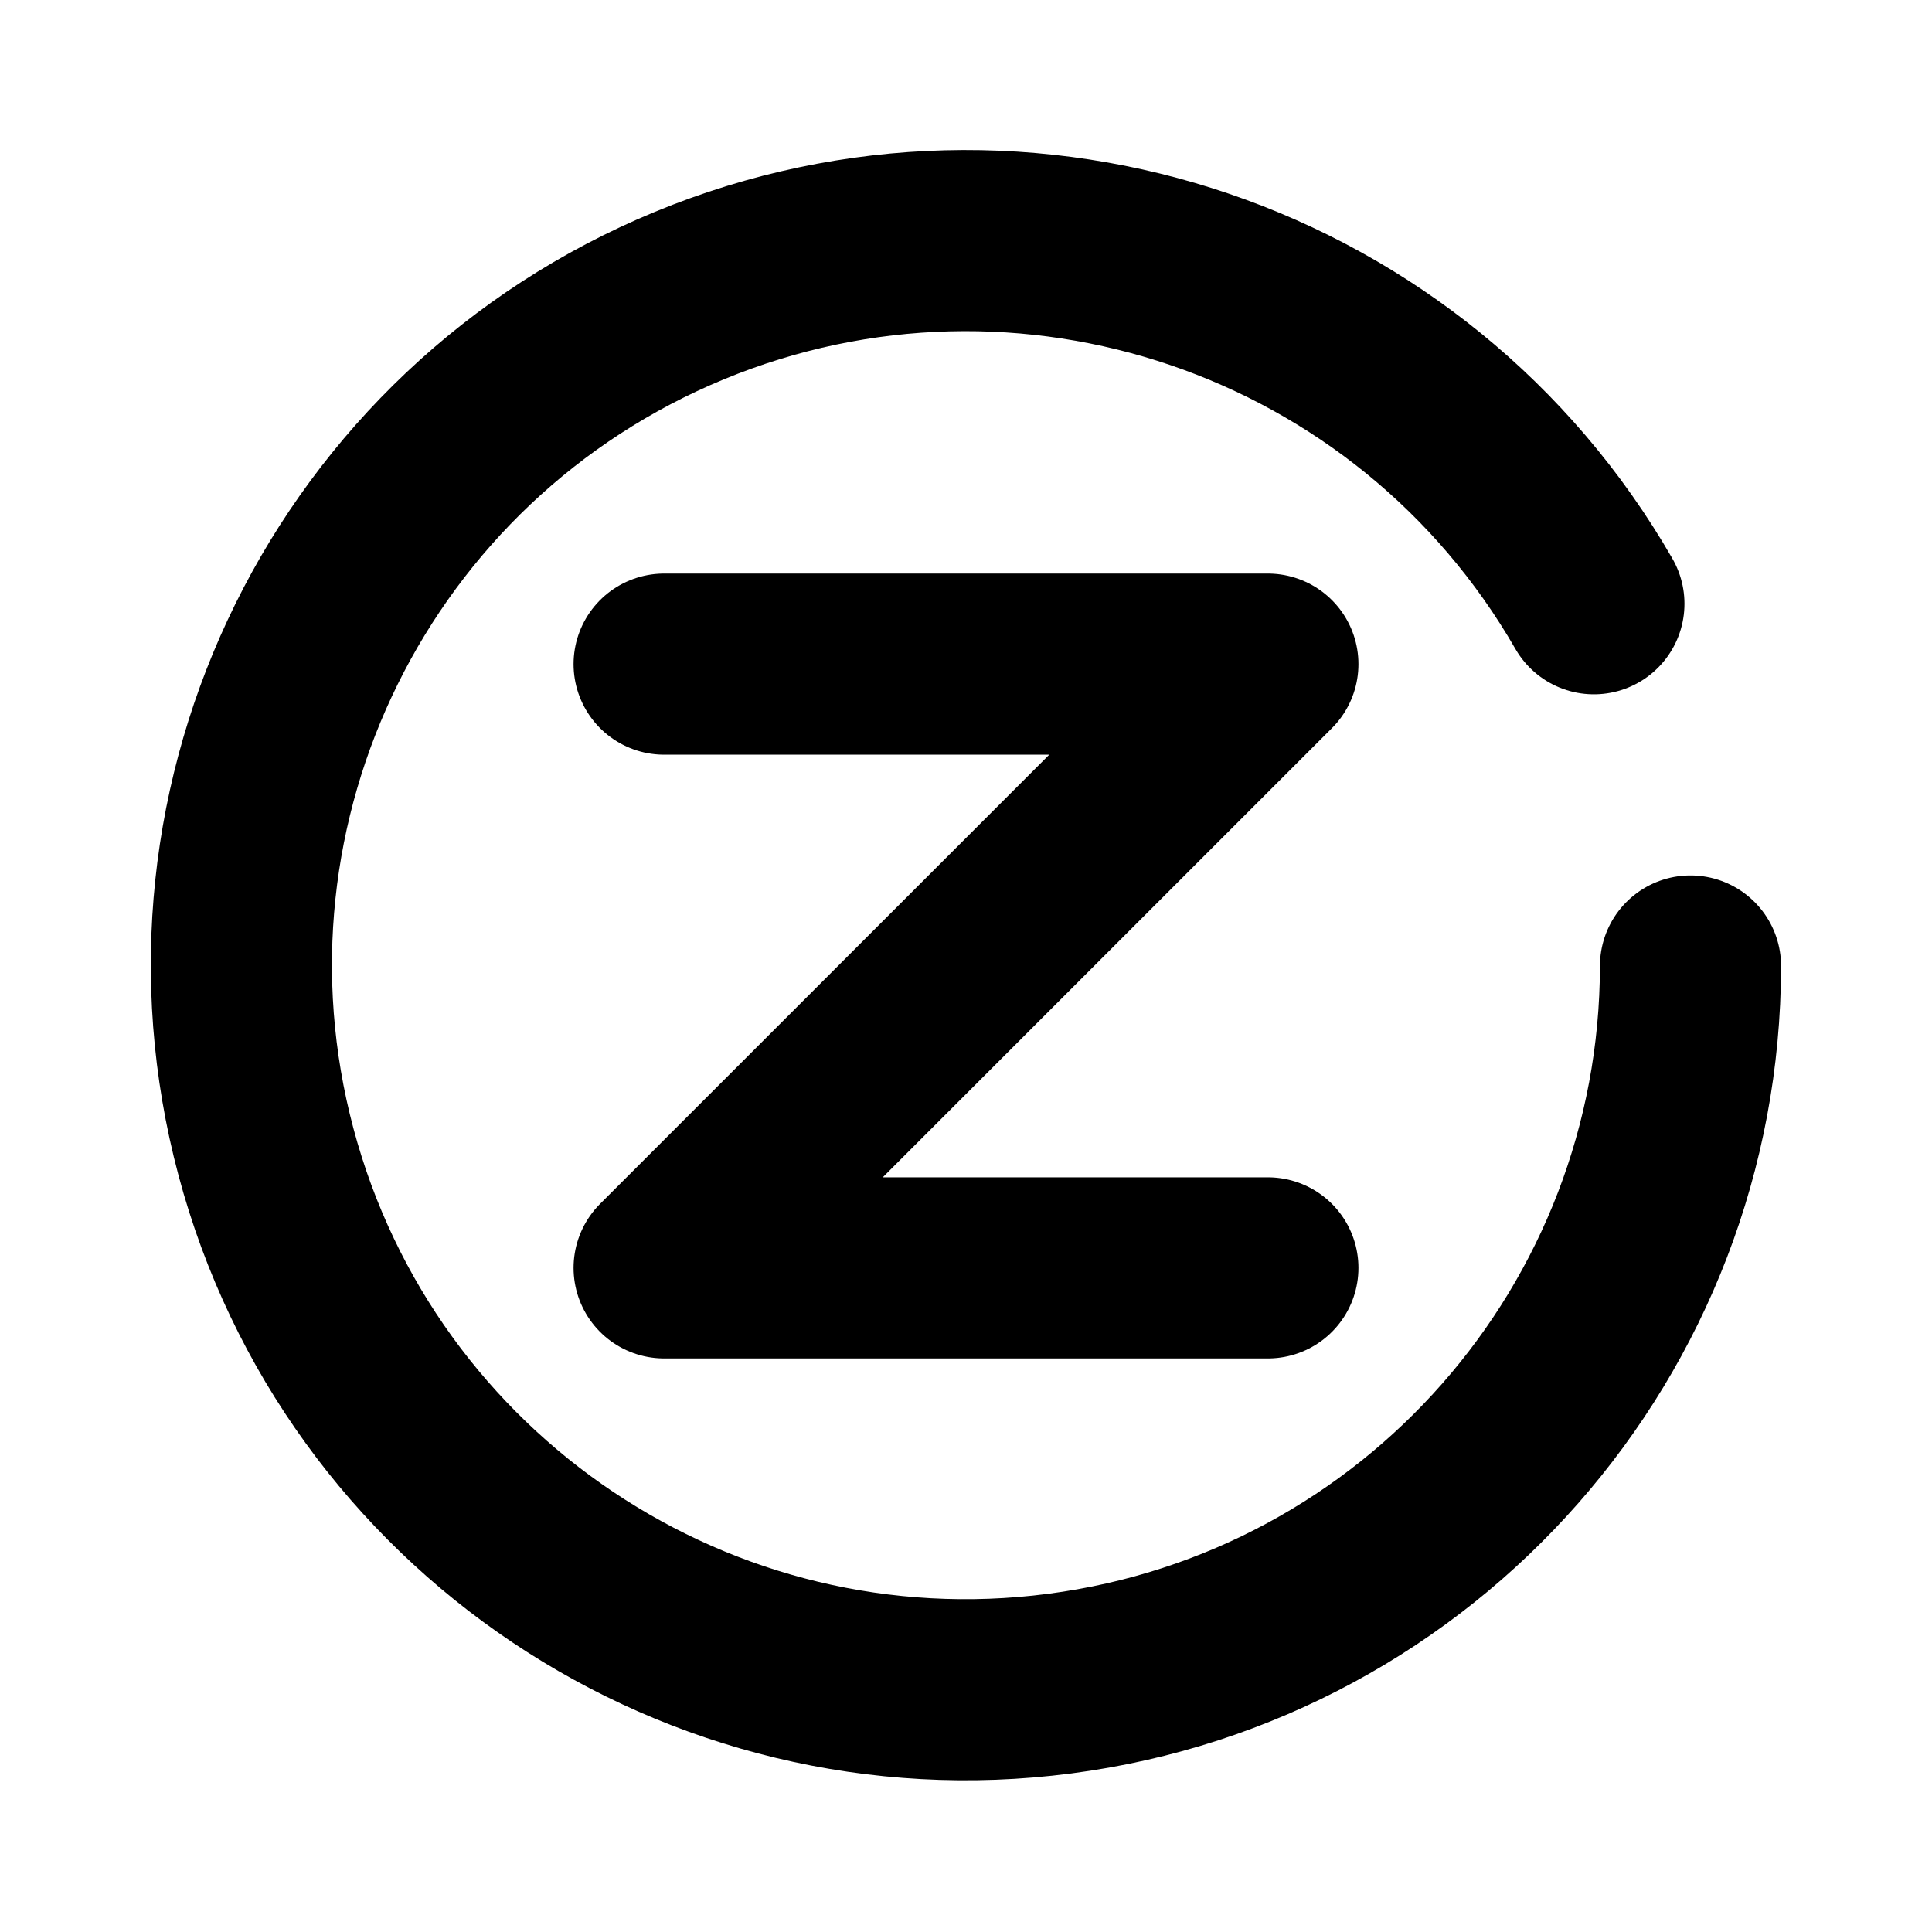
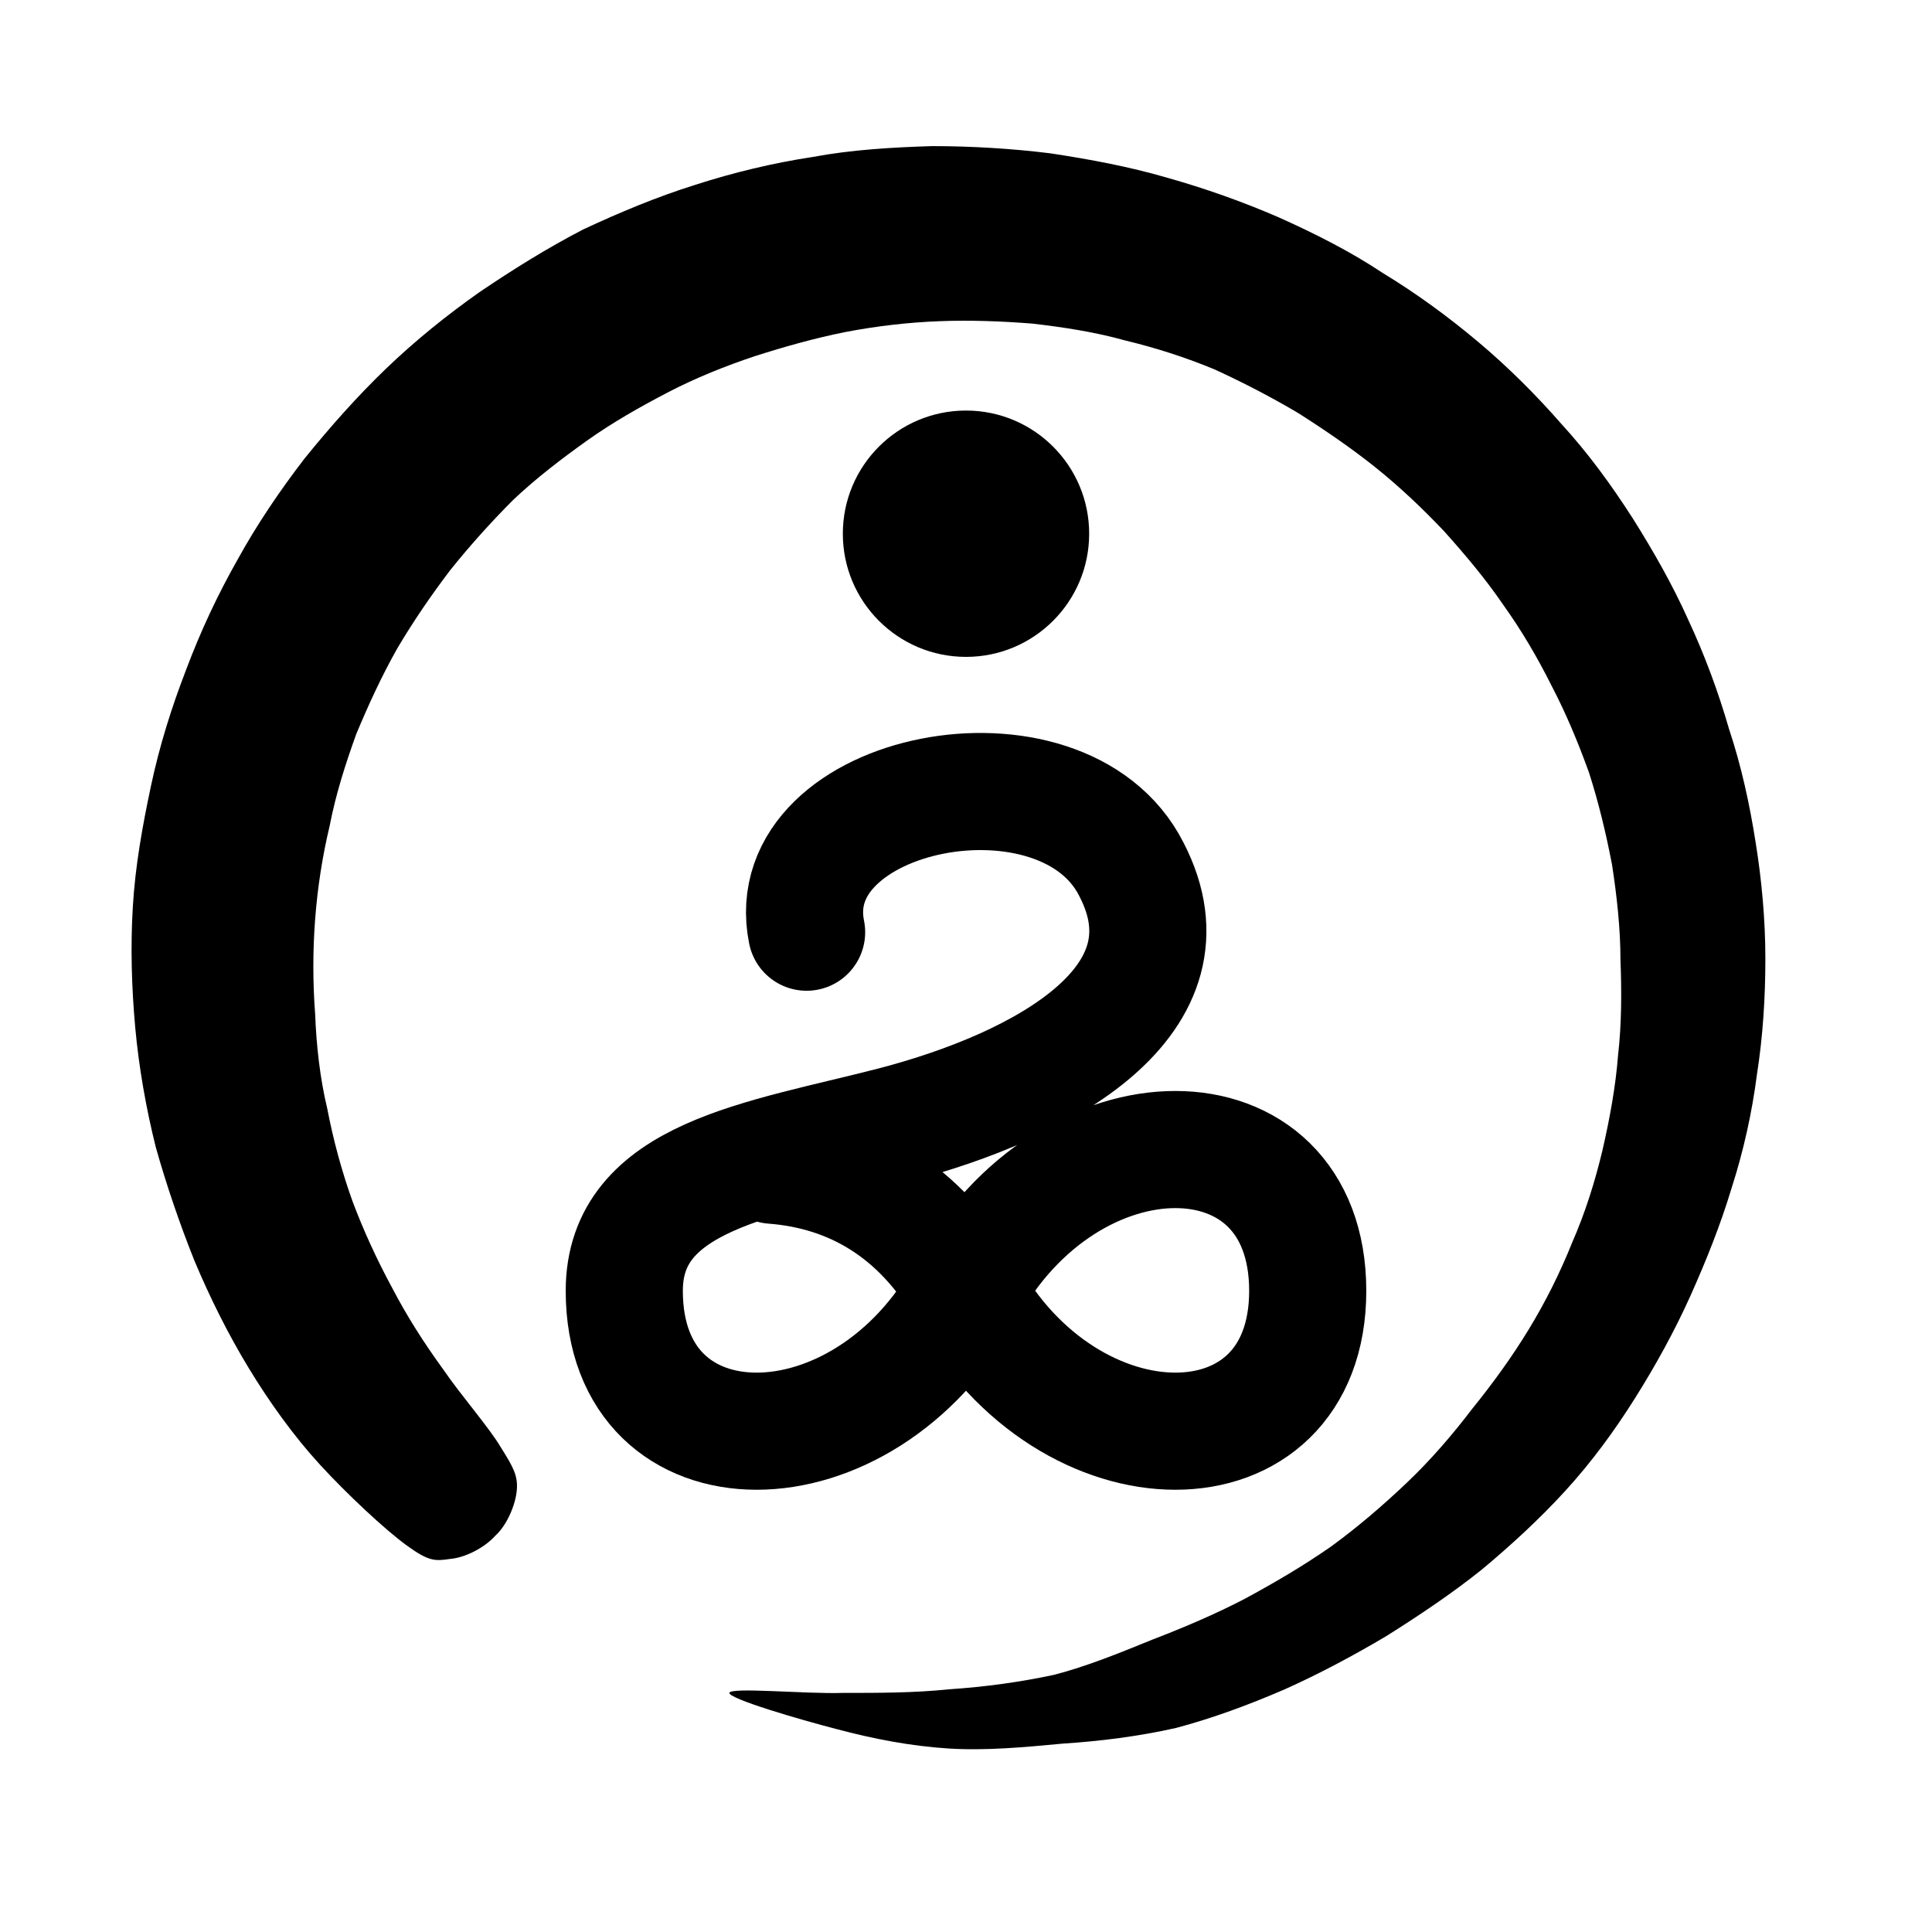
<svg xmlns="http://www.w3.org/2000/svg" width="16" height="16" viewBox="0 0 16 16" fill="none">
-   <path d="M13.2 5A6 6 0 1 0 14 8" stroke="currentColor" stroke-width="1.5" stroke-linecap="round" />
-   <path d="M5.5 5.5h5l-5 5h5" stroke="currentColor" stroke-width="1.5" stroke-linecap="round" stroke-linejoin="round" />
+   <path fill="currentColor" d="M3.37 12.8C3.19 12.67 2.87 12.37 2.65 12.13C2.43 11.89 2.23 11.61 2.06 11.33C1.89 11.05 1.74 10.75 1.61 10.44C1.49 10.14 1.38 9.82 1.29 9.5C1.21 9.18 1.15 8.84 1.12 8.51C1.09 8.18 1.08 7.84 1.1 7.51C1.12 7.17 1.18 6.84 1.25 6.51C1.32 6.18 1.42 5.86 1.54 5.55C1.66 5.23 1.8 4.93 1.97 4.63C2.13 4.34 2.32 4.06 2.52 3.8C2.73 3.54 2.96 3.28 3.2 3.05C3.44 2.82 3.7 2.61 3.97 2.42C4.25 2.23 4.54 2.05 4.83 1.9C5.13 1.76 5.44 1.63 5.76 1.53C6.07 1.43 6.4 1.35 6.73 1.3C7.05 1.24 7.39 1.22 7.72 1.21C8.04 1.21 8.38 1.23 8.7 1.27C9.03 1.32 9.35 1.38 9.66 1.47C9.98 1.56 10.29 1.67 10.59 1.8C10.88 1.93 11.18 2.08 11.45 2.26C11.73 2.43 11.99 2.62 12.24 2.83C12.49 3.04 12.72 3.27 12.93 3.51C13.15 3.75 13.34 4.01 13.52 4.29C13.69 4.56 13.85 4.84 13.98 5.13C14.12 5.43 14.23 5.73 14.32 6.04C14.42 6.34 14.49 6.66 14.54 6.98C14.59 7.29 14.62 7.62 14.62 7.94C14.62 8.26 14.6 8.58 14.55 8.9C14.51 9.21 14.44 9.53 14.34 9.84C14.25 10.14 14.13 10.44 14 10.73C13.87 11.02 13.71 11.31 13.54 11.58C13.37 11.85 13.18 12.11 12.96 12.35C12.75 12.58 12.51 12.8 12.27 13C12.02 13.2 11.75 13.38 11.48 13.55C11.21 13.71 10.93 13.86 10.64 13.99C10.34 14.12 10.04 14.23 9.74 14.31C9.43 14.38 9.11 14.42 8.8 14.44C8.48 14.47 8.16 14.5 7.85 14.48C7.54 14.46 7.23 14.4 6.93 14.32C6.62 14.24 6.04 14.07 6.04 14.02C6.05 13.97 6.67 14.03 6.98 14.02C7.28 14.02 7.57 14.02 7.86 13.99C8.16 13.97 8.45 13.93 8.73 13.87C9 13.8 9.27 13.69 9.54 13.58C9.8 13.48 10.06 13.37 10.31 13.24C10.55 13.11 10.79 12.97 11.02 12.81C11.24 12.65 11.45 12.47 11.65 12.28C11.85 12.09 12.03 11.88 12.19 11.67C12.36 11.46 12.52 11.24 12.66 11.01C12.8 10.78 12.92 10.54 13.02 10.29C13.13 10.04 13.21 9.78 13.27 9.53C13.33 9.27 13.38 9 13.4 8.74C13.43 8.48 13.43 8.21 13.42 7.95C13.42 7.69 13.39 7.42 13.35 7.16C13.3 6.9 13.24 6.65 13.16 6.4C13.07 6.15 12.97 5.91 12.85 5.68C12.73 5.44 12.6 5.22 12.45 5.01C12.3 4.79 12.13 4.59 11.96 4.4C11.78 4.21 11.59 4.03 11.39 3.87C11.19 3.71 10.97 3.56 10.75 3.42C10.53 3.29 10.3 3.17 10.06 3.06C9.82 2.96 9.57 2.88 9.32 2.82C9.07 2.75 8.81 2.71 8.55 2.68C8.3 2.66 8.03 2.65 7.78 2.66C7.52 2.67 7.26 2.7 7 2.75C6.75 2.8 6.5 2.87 6.25 2.95C6.01 3.03 5.76 3.13 5.53 3.25C5.3 3.37 5.07 3.5 4.86 3.65C4.65 3.8 4.44 3.96 4.25 4.14C4.07 4.32 3.89 4.52 3.73 4.72C3.57 4.93 3.42 5.15 3.29 5.37C3.16 5.6 3.05 5.84 2.95 6.08C2.86 6.33 2.78 6.58 2.73 6.84C2.67 7.09 2.63 7.35 2.61 7.61C2.59 7.87 2.59 8.14 2.61 8.4C2.62 8.66 2.65 8.93 2.71 9.18C2.76 9.44 2.83 9.7 2.92 9.95C3.01 10.19 3.12 10.43 3.25 10.67C3.37 10.9 3.51 11.12 3.67 11.34C3.82 11.56 4.05 11.82 4.15 11.99C4.25 12.15 4.29 12.22 4.28 12.34C4.27 12.46 4.2 12.63 4.1 12.72C4.01 12.82 3.85 12.9 3.73 12.91C3.6 12.93 3.55 12.93 3.37 12.8Z" />
+   <circle cx="8" cy="4.42" r="1.02" fill="currentColor" />
+   <path d="M6.68 7.72C6.44 6.54 8.8 6.07 9.37 7.2C9.93 8.28 8.66 8.99 7.39 9.32C6.3 9.6 5.17 9.74 5.17 10.69C5.17 12.24 7.15 12.24 8 10.69C8.85 9.13 10.83 9.13 10.83 10.69C10.83 12.24 8.85 12.24 8 10.69C7.62 10.03 7.06 9.7 6.4 9.65" stroke="currentColor" stroke-width="0.97" stroke-linecap="round" stroke-linejoin="round" />
</svg>
